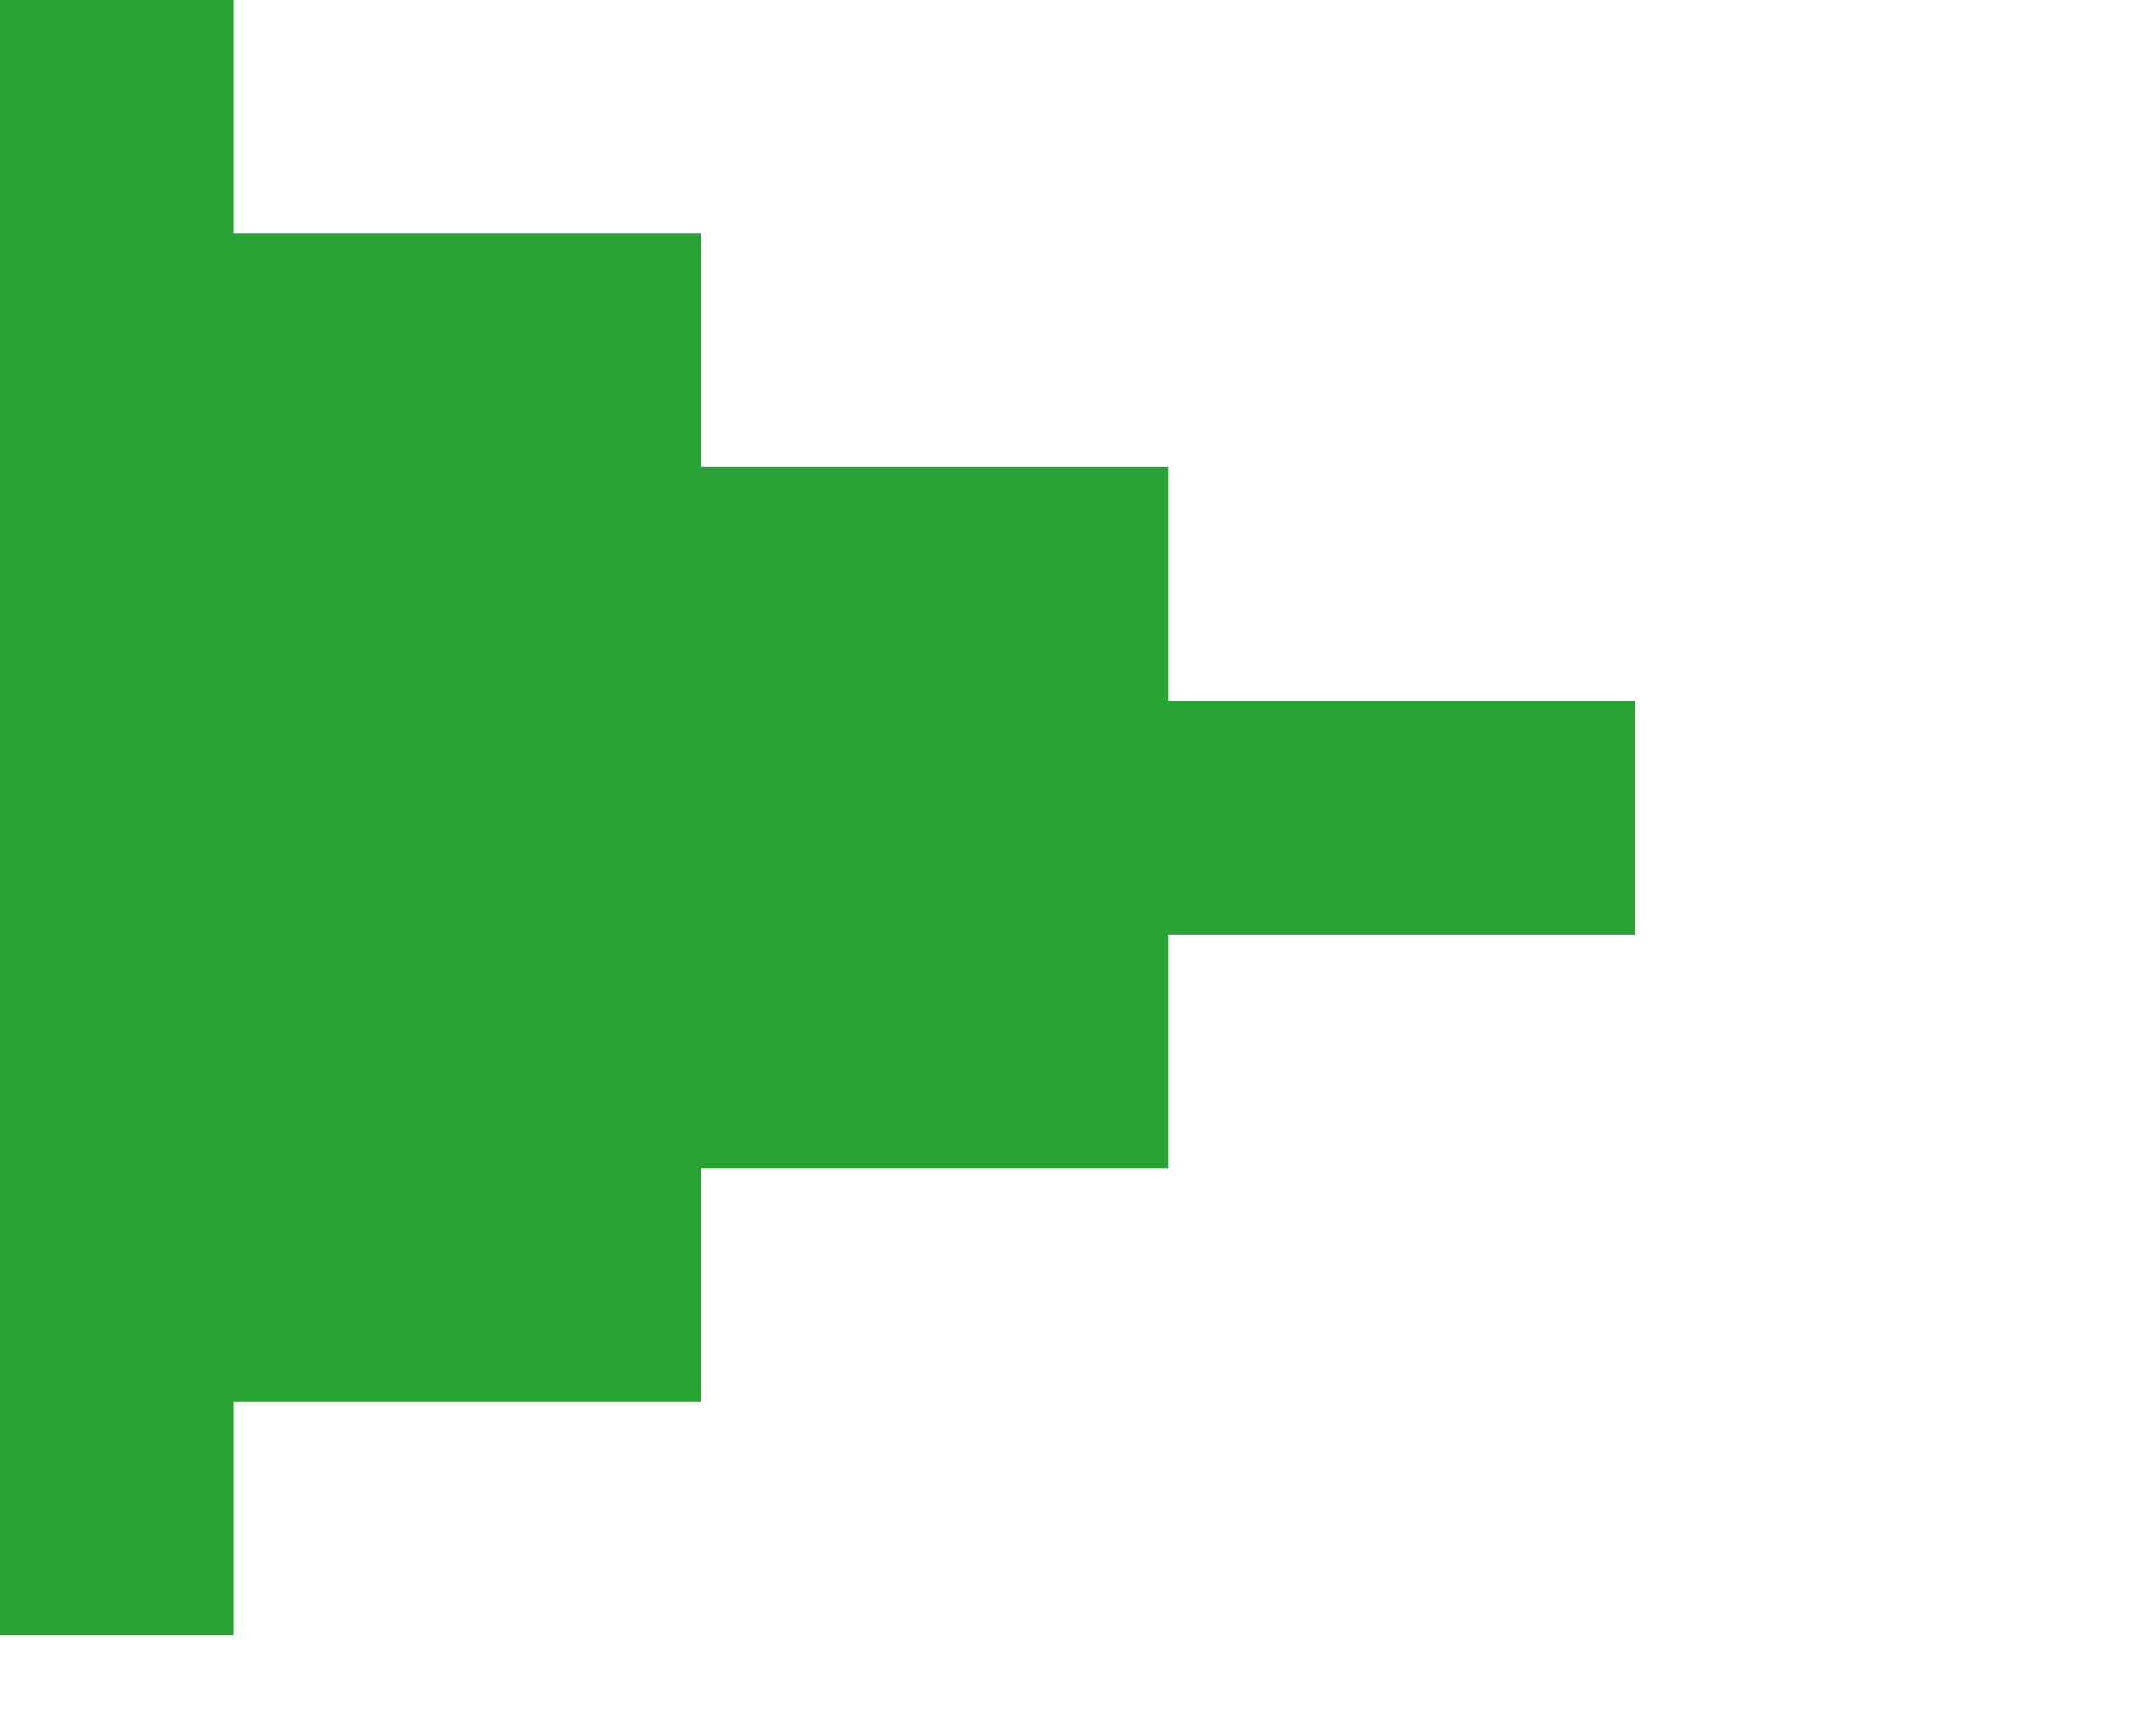
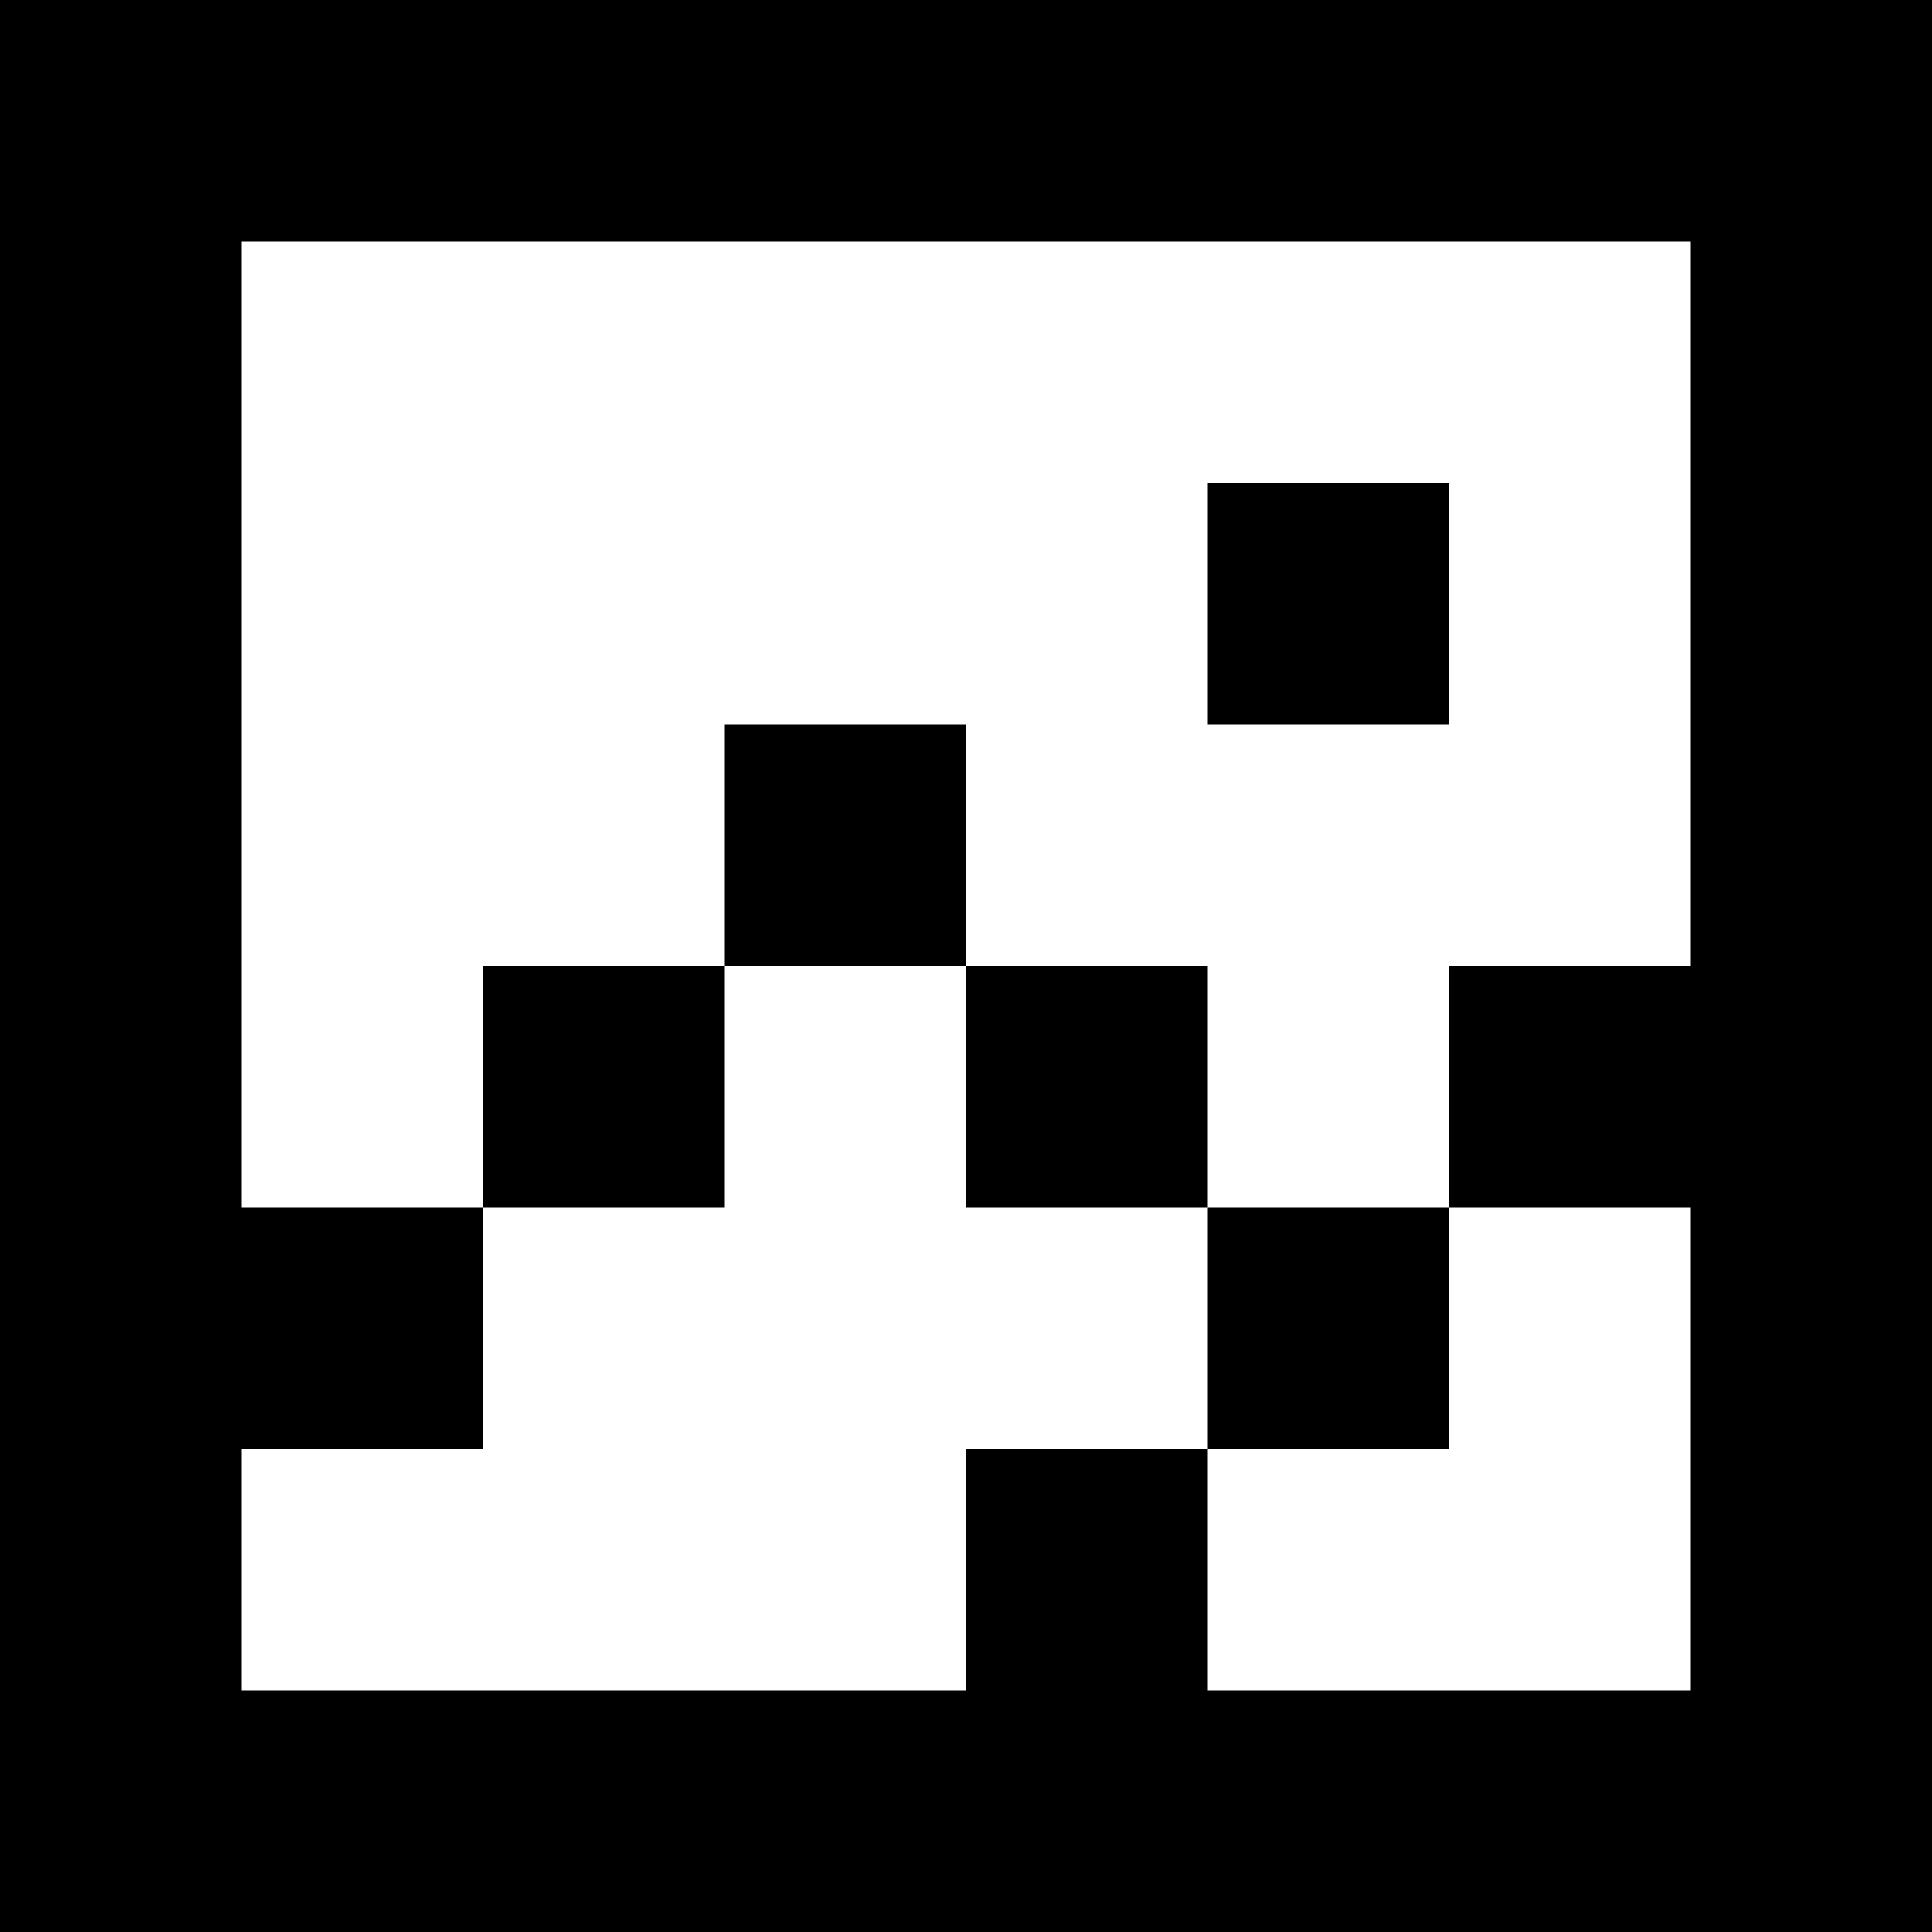
- <svg xmlns="http://www.w3.org/2000/svg" width="16" height="13" viewBox="0 0 16 13" fill="none">
-   <style>
- 
- 
- @media (prefers-color-scheme: dark) {
-     :root {
-         fill: #00cc14;
-     }
- }
- </style>
-   <path d="M0 12.25V0H1.75V1.75H5.25V3.5H8.75V5.25H12.25V7H8.75V8.75H5.25V10.5H1.75V12.25H0Z" fill="#000" opacity="0.6" />
-   <path d="M0 12.25V0H1.75V1.75H5.25V3.5H8.75V5.25H12.25V7H8.75V8.75H5.25V10.5H1.75V12.25H0Z" fill="#00cc14" opacity="0.6" />
+ <svg xmlns="http://www.w3.org/2000/svg" width="256" height="256" viewBox="0 0 256 256" fill="none">
+   <path d="M128 128H160V160H128V128Z" fill="black" />
+   <path d="M96 128V96H128V128H96Z" fill="black" />
+   <path d="M96 128V160H64V128H96Z" fill="black" />
+   <path d="M192 64H160V96H192V64Z" fill="black" />
+   <path fill-rule="evenodd" clip-rule="evenodd" d="M0 0V256H256V0H0ZM224 224H160V192H192V160H224V224ZM160 160H192V128H224V32H32V160H64V192H32V224H128V192H160V160Z" fill="black" />
</svg>
